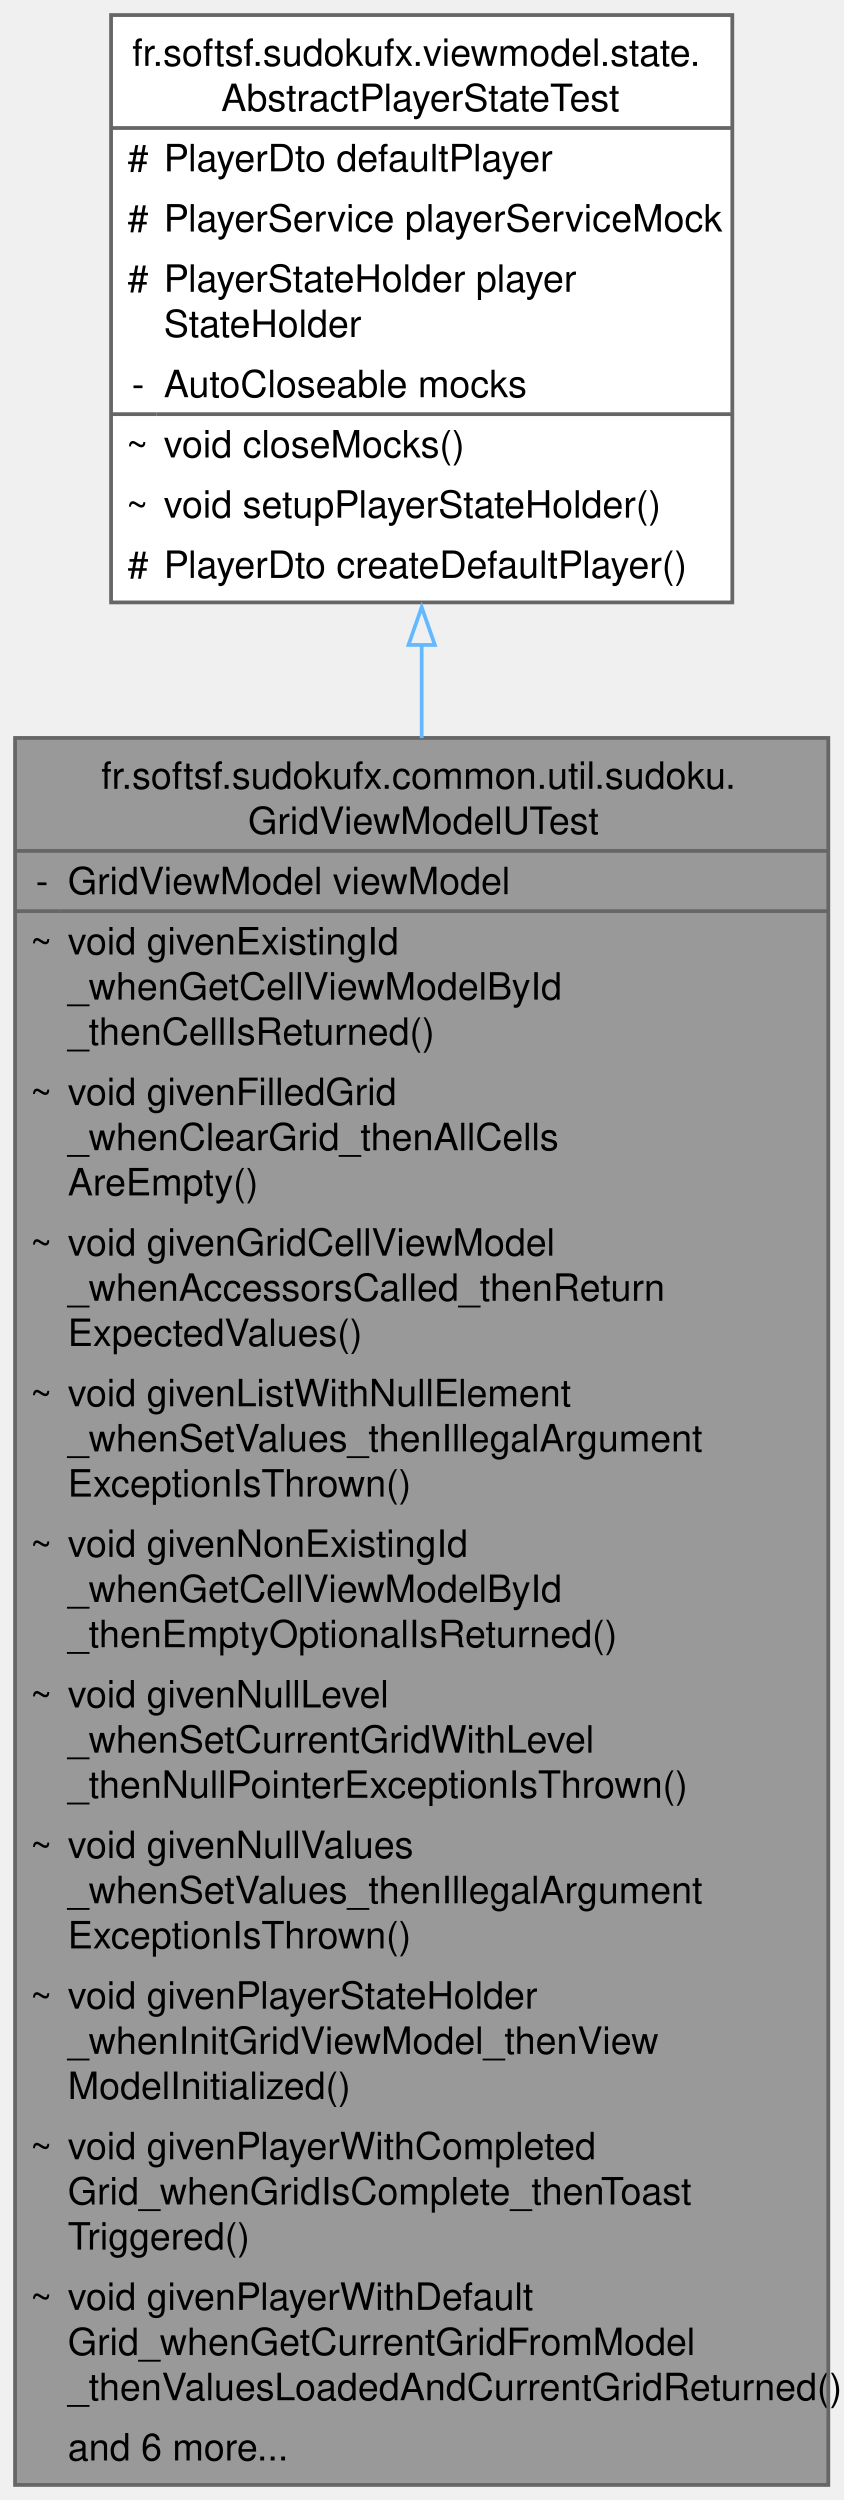
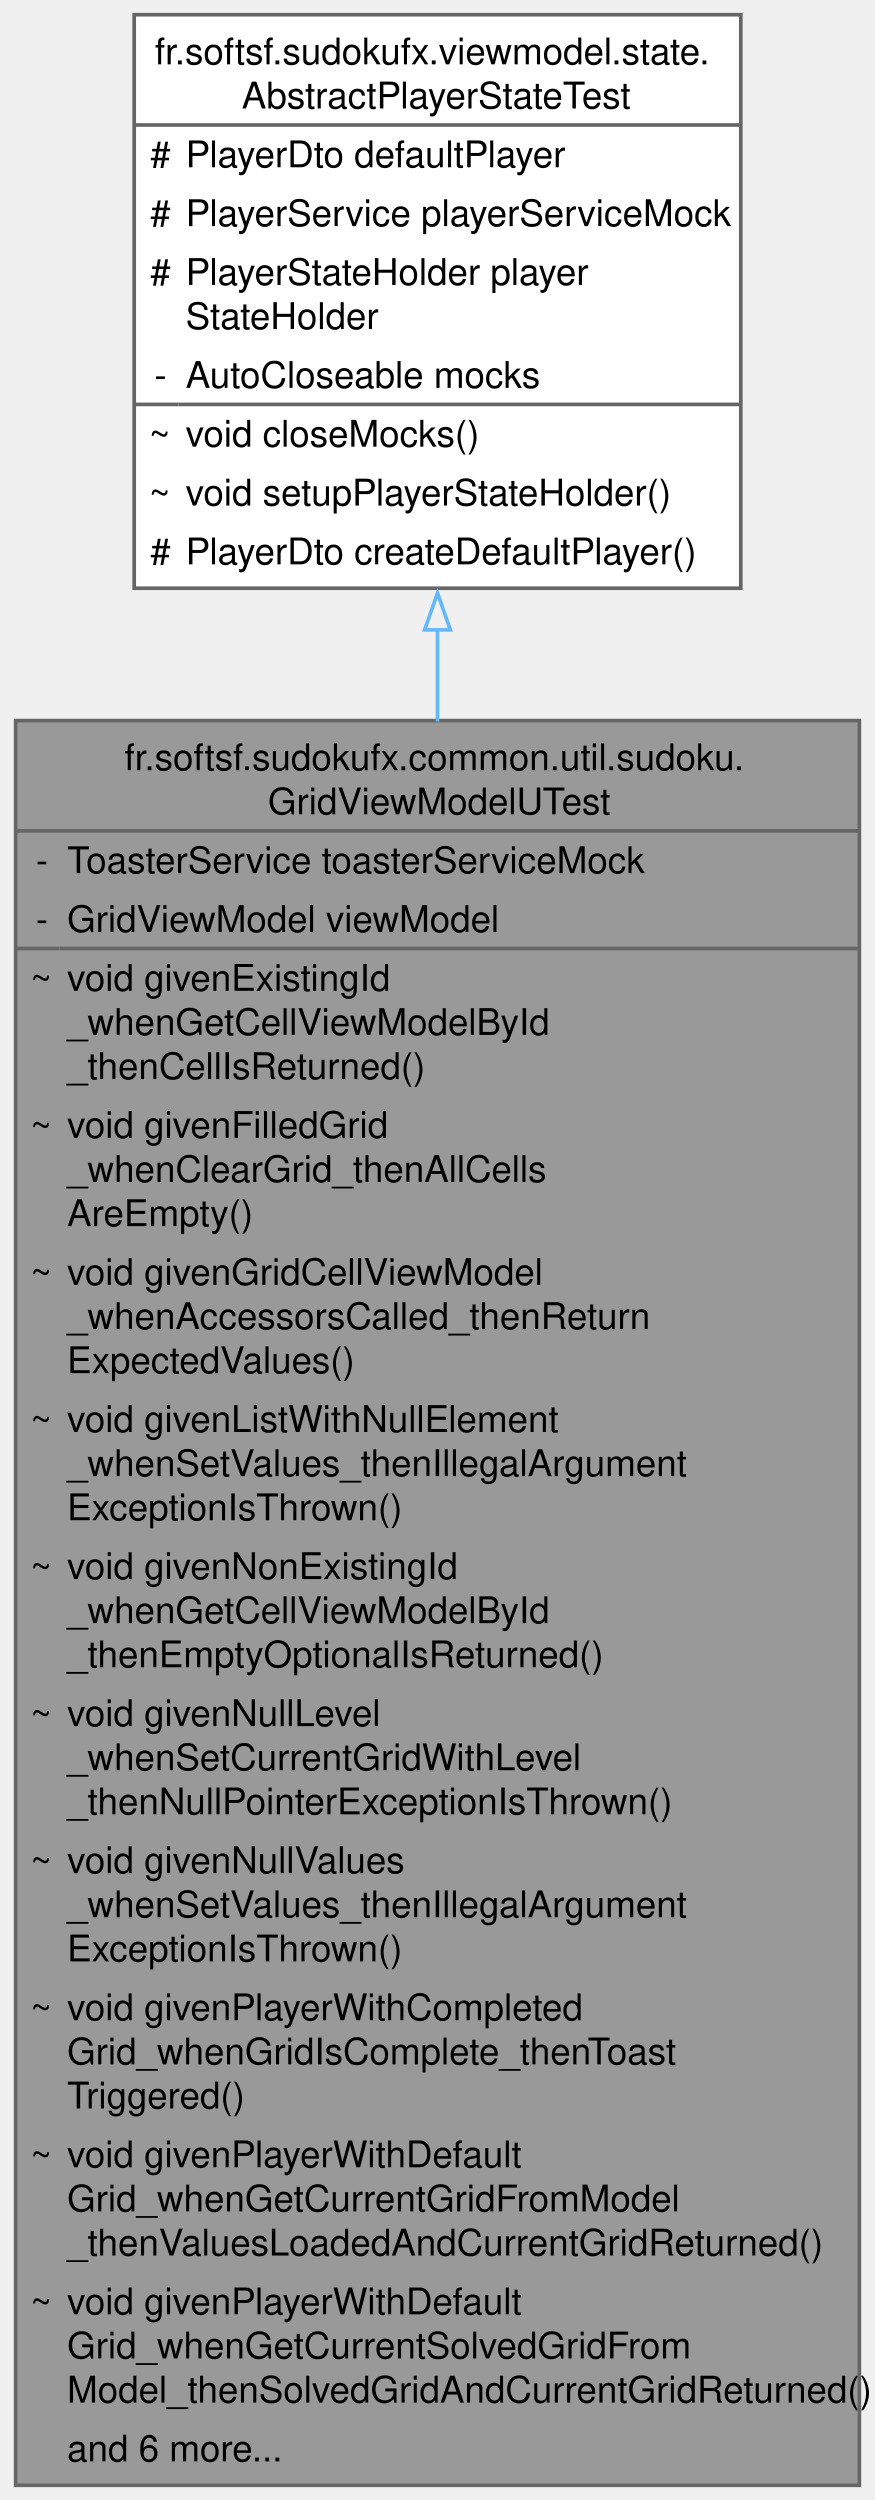
- <svg xmlns="http://www.w3.org/2000/svg" xmlns:xlink="http://www.w3.org/1999/xlink" width="224pt" height="664pt" viewBox="0.00 0.00 224.00 664.00">
-   <g id="graph0" class="graph" transform="scale(1 1) rotate(0) translate(4 660)">
+ <svg xmlns="http://www.w3.org/2000/svg" xmlns:xlink="http://www.w3.org/1999/xlink" width="238pt" height="680pt" viewBox="0.00 0.00 237.50 680.00">
+   <g id="graph0" class="graph" transform="scale(1 1) rotate(0) translate(4 676)">
    <g id="Node000001" class="node">
      <g id="a_Node000001">
        <a xlink:title=" ">
-           <polygon fill="#999999" stroke="none" points="216,-464 0,-464 0,0 216,0 216,-464" />
-           <text text-anchor="start" x="22.88" y="-450.5" font-family="Helvetica,sans-Serif" font-size="10.00">fr.softsf.sudokufx.common.util.sudoku.</text>
-           <text text-anchor="start" x="61.88" y="-438.5" font-family="Helvetica,sans-Serif" font-size="10.00">GridViewModelUTest</text>
+           <polygon fill="#999999" stroke="none" points="229.5,-480 0,-480 0,0 229.5,0 229.5,-480" />
+           <text text-anchor="start" x="29.62" y="-466.5" font-family="Helvetica,sans-Serif" font-size="10.00">fr.softsf.sudokufx.common.util.sudoku.</text>
+           <text text-anchor="start" x="68.62" y="-454.5" font-family="Helvetica,sans-Serif" font-size="10.00">GridViewModelUTest</text>
+           <text text-anchor="start" x="5.5" y="-438.5" font-family="Helvetica,sans-Serif" font-size="10.00">-</text>
+           <text text-anchor="start" x="14" y="-438.5" font-family="Helvetica,sans-Serif" font-size="10.00">ToasterService toasterServiceMock</text>
          <text text-anchor="start" x="5.5" y="-422.5" font-family="Helvetica,sans-Serif" font-size="10.00">-</text>
          <text text-anchor="start" x="14" y="-422.5" font-family="Helvetica,sans-Serif" font-size="10.00">GridViewModel viewModel</text>
          <text text-anchor="start" x="4" y="-406.5" font-family="Helvetica,sans-Serif" font-size="10.00">~</text>
          <text text-anchor="start" x="14" y="-406.5" font-family="Helvetica,sans-Serif" font-size="10.00">void givenExistingId</text>
          <text text-anchor="start" x="14" y="-394.5" font-family="Helvetica,sans-Serif" font-size="10.00">_whenGetCellViewModelById</text>
          <text text-anchor="start" x="14" y="-382.5" font-family="Helvetica,sans-Serif" font-size="10.00">_thenCellIsReturned()</text>
          <text text-anchor="start" x="4" y="-366.5" font-family="Helvetica,sans-Serif" font-size="10.00">~</text>
          <text text-anchor="start" x="14" y="-366.5" font-family="Helvetica,sans-Serif" font-size="10.00">void givenFilledGrid</text>
          <text text-anchor="start" x="14" y="-354.5" font-family="Helvetica,sans-Serif" font-size="10.00">_whenClearGrid_thenAllCells</text>
          <text text-anchor="start" x="14" y="-342.5" font-family="Helvetica,sans-Serif" font-size="10.00">AreEmpty()</text>
          <text text-anchor="start" x="4" y="-326.5" font-family="Helvetica,sans-Serif" font-size="10.00">~</text>
          <text text-anchor="start" x="14" y="-326.5" font-family="Helvetica,sans-Serif" font-size="10.00">void givenGridCellViewModel</text>
          <text text-anchor="start" x="14" y="-314.5" font-family="Helvetica,sans-Serif" font-size="10.00">_whenAccessorsCalled_thenReturn</text>
          <text text-anchor="start" x="14" y="-302.5" font-family="Helvetica,sans-Serif" font-size="10.00">ExpectedValues()</text>
          <text text-anchor="start" x="4" y="-286.5" font-family="Helvetica,sans-Serif" font-size="10.00">~</text>
          <text text-anchor="start" x="14" y="-286.5" font-family="Helvetica,sans-Serif" font-size="10.00">void givenListWithNullElement</text>
          <text text-anchor="start" x="14" y="-274.5" font-family="Helvetica,sans-Serif" font-size="10.00">_whenSetValues_thenIllegalArgument</text>
          <text text-anchor="start" x="14" y="-262.5" font-family="Helvetica,sans-Serif" font-size="10.00">ExceptionIsThrown()</text>
          <text text-anchor="start" x="4" y="-246.5" font-family="Helvetica,sans-Serif" font-size="10.00">~</text>
          <text text-anchor="start" x="14" y="-246.5" font-family="Helvetica,sans-Serif" font-size="10.00">void givenNonExistingId</text>
          <text text-anchor="start" x="14" y="-234.5" font-family="Helvetica,sans-Serif" font-size="10.00">_whenGetCellViewModelById</text>
          <text text-anchor="start" x="14" y="-222.5" font-family="Helvetica,sans-Serif" font-size="10.00">_thenEmptyOptionalIsReturned()</text>
          <text text-anchor="start" x="4" y="-206.5" font-family="Helvetica,sans-Serif" font-size="10.00">~</text>
          <text text-anchor="start" x="14" y="-206.5" font-family="Helvetica,sans-Serif" font-size="10.00">void givenNullLevel</text>
          <text text-anchor="start" x="14" y="-194.5" font-family="Helvetica,sans-Serif" font-size="10.00">_whenSetCurrentGridWithLevel</text>
          <text text-anchor="start" x="14" y="-182.5" font-family="Helvetica,sans-Serif" font-size="10.00">_thenNullPointerExceptionIsThrown()</text>
          <text text-anchor="start" x="4" y="-166.5" font-family="Helvetica,sans-Serif" font-size="10.00">~</text>
          <text text-anchor="start" x="14" y="-166.5" font-family="Helvetica,sans-Serif" font-size="10.00">void givenNullValues</text>
          <text text-anchor="start" x="14" y="-154.5" font-family="Helvetica,sans-Serif" font-size="10.00">_whenSetValues_thenIllegalArgument</text>
          <text text-anchor="start" x="14" y="-142.5" font-family="Helvetica,sans-Serif" font-size="10.00">ExceptionIsThrown()</text>
          <text text-anchor="start" x="4" y="-126.5" font-family="Helvetica,sans-Serif" font-size="10.00">~</text>
-           <text text-anchor="start" x="14" y="-126.5" font-family="Helvetica,sans-Serif" font-size="10.00">void givenPlayerStateHolder</text>
-           <text text-anchor="start" x="14" y="-114.5" font-family="Helvetica,sans-Serif" font-size="10.00">_whenInitGridViewModel_thenView</text>
-           <text text-anchor="start" x="14" y="-102.5" font-family="Helvetica,sans-Serif" font-size="10.00">ModelInitialized()</text>
+           <text text-anchor="start" x="14" y="-126.5" font-family="Helvetica,sans-Serif" font-size="10.00">void givenPlayerWithCompleted</text>
+           <text text-anchor="start" x="14" y="-114.5" font-family="Helvetica,sans-Serif" font-size="10.00">Grid_whenGridIsComplete_thenToast</text>
+           <text text-anchor="start" x="14" y="-102.5" font-family="Helvetica,sans-Serif" font-size="10.00">Triggered()</text>
          <text text-anchor="start" x="4" y="-86.5" font-family="Helvetica,sans-Serif" font-size="10.00">~</text>
-           <text text-anchor="start" x="14" y="-86.5" font-family="Helvetica,sans-Serif" font-size="10.00">void givenPlayerWithCompleted</text>
-           <text text-anchor="start" x="14" y="-74.5" font-family="Helvetica,sans-Serif" font-size="10.00">Grid_whenGridIsComplete_thenToast</text>
-           <text text-anchor="start" x="14" y="-62.5" font-family="Helvetica,sans-Serif" font-size="10.00">Triggered()</text>
+           <text text-anchor="start" x="14" y="-86.5" font-family="Helvetica,sans-Serif" font-size="10.00">void givenPlayerWithDefault</text>
+           <text text-anchor="start" x="14" y="-74.5" font-family="Helvetica,sans-Serif" font-size="10.00">Grid_whenGetCurrentGridFromModel</text>
+           <text text-anchor="start" x="14" y="-62.5" font-family="Helvetica,sans-Serif" font-size="10.00">_thenValuesLoadedAndCurrentGridReturned()</text>
          <text text-anchor="start" x="4" y="-46.5" font-family="Helvetica,sans-Serif" font-size="10.00">~</text>
          <text text-anchor="start" x="14" y="-46.5" font-family="Helvetica,sans-Serif" font-size="10.00">void givenPlayerWithDefault</text>
-           <text text-anchor="start" x="14" y="-34.5" font-family="Helvetica,sans-Serif" font-size="10.00">Grid_whenGetCurrentGridFromModel</text>
-           <text text-anchor="start" x="14" y="-22.5" font-family="Helvetica,sans-Serif" font-size="10.00">_thenValuesLoadedAndCurrentGridReturned()</text>
+           <text text-anchor="start" x="14" y="-34.5" font-family="Helvetica,sans-Serif" font-size="10.00">Grid_whenGetCurrentSolvedGridFrom</text>
+           <text text-anchor="start" x="14" y="-22.5" font-family="Helvetica,sans-Serif" font-size="10.00">Model_thenSolvedGridAndCurrentGridReturned()</text>
          <text text-anchor="start" x="14" y="-6.5" font-family="Helvetica,sans-Serif" font-size="10.00">and 6 more...</text>
-           <polygon fill="#666666" stroke="#666666" points="0,-434 0,-434 216,-434 216,-434 0,-434" />
+           <polygon fill="#666666" stroke="#666666" points="0,-450 0,-450 229.5,-450 229.5,-450 0,-450" />
          <polygon fill="#666666" stroke="#666666" points="0,-418 0,-418 12,-418 12,-418 0,-418" />
-           <polygon fill="#666666" stroke="#666666" points="12,-418 12,-418 216,-418 216,-418 12,-418" />
-           <polygon fill="none" stroke="#666666" points="0,0 0,-464 216,-464 216,0 0,0" />
+           <polygon fill="#666666" stroke="#666666" points="12,-418 12,-418 229.5,-418 229.5,-418 12,-418" />
+           <polygon fill="none" stroke="#666666" points="0,0 0,-480 229.5,-480 229.5,0 0,0" />
        </a>
      </g>
    </g>
    <g id="Node000002" class="node">
      <g id="a_Node000002">
        <a xlink:href="classfr_1_1softsf_1_1sudokufx_1_1viewmodel_1_1state_1_1_abstract_player_state_test.html" target="_top" xlink:title="Abstract base test class that provides:">
-           <polygon fill="white" stroke="none" points="190.5,-656 25.5,-656 25.5,-500 190.5,-500 190.5,-656" />
-           <text text-anchor="start" x="31.12" y="-642.5" font-family="Helvetica,sans-Serif" font-size="10.00">fr.softsf.sudokufx.viewmodel.state.</text>
-           <text text-anchor="start" x="54.75" y="-630.5" font-family="Helvetica,sans-Serif" font-size="10.00">AbstractPlayerStateTest</text>
-           <text text-anchor="start" x="29.88" y="-614.5" font-family="Helvetica,sans-Serif" font-size="10.00">#</text>
-           <text text-anchor="start" x="39.5" y="-614.5" font-family="Helvetica,sans-Serif" font-size="10.00">PlayerDto defaultPlayer</text>
-           <text text-anchor="start" x="29.88" y="-598.5" font-family="Helvetica,sans-Serif" font-size="10.00">#</text>
-           <text text-anchor="start" x="39.5" y="-598.5" font-family="Helvetica,sans-Serif" font-size="10.00">PlayerService playerServiceMock</text>
-           <text text-anchor="start" x="29.88" y="-582.5" font-family="Helvetica,sans-Serif" font-size="10.00">#</text>
-           <text text-anchor="start" x="39.5" y="-582.5" font-family="Helvetica,sans-Serif" font-size="10.00">PlayerStateHolder player</text>
-           <text text-anchor="start" x="39.5" y="-570.5" font-family="Helvetica,sans-Serif" font-size="10.00">StateHolder</text>
-           <text text-anchor="start" x="31" y="-554.5" font-family="Helvetica,sans-Serif" font-size="10.00">-</text>
-           <text text-anchor="start" x="39.5" y="-554.5" font-family="Helvetica,sans-Serif" font-size="10.00">AutoCloseable mocks</text>
-           <text text-anchor="start" x="29.5" y="-538.5" font-family="Helvetica,sans-Serif" font-size="10.00">~</text>
-           <text text-anchor="start" x="39.5" y="-538.5" font-family="Helvetica,sans-Serif" font-size="10.00">void closeMocks()</text>
-           <text text-anchor="start" x="29.5" y="-522.5" font-family="Helvetica,sans-Serif" font-size="10.00">~</text>
-           <text text-anchor="start" x="39.5" y="-522.5" font-family="Helvetica,sans-Serif" font-size="10.00">void setupPlayerStateHolder()</text>
-           <text text-anchor="start" x="29.88" y="-506.5" font-family="Helvetica,sans-Serif" font-size="10.00">#</text>
-           <text text-anchor="start" x="39.5" y="-506.5" font-family="Helvetica,sans-Serif" font-size="10.00">PlayerDto createDefaultPlayer()</text>
-           <polygon fill="#666666" stroke="#666666" points="25.5,-626 25.5,-626 190.5,-626 190.5,-626 25.5,-626" />
-           <polygon fill="#666666" stroke="#666666" points="25.5,-550 25.5,-550 37.5,-550 37.5,-550 25.5,-550" />
-           <polygon fill="#666666" stroke="#666666" points="37.5,-550 37.5,-550 190.5,-550 190.5,-550 37.5,-550" />
-           <polygon fill="none" stroke="#666666" points="25.5,-500 25.5,-656 190.5,-656 190.5,-500 25.5,-500" />
+           <polygon fill="white" stroke="none" points="197.25,-672 32.25,-672 32.25,-516 197.25,-516 197.25,-672" />
+           <text text-anchor="start" x="37.88" y="-658.5" font-family="Helvetica,sans-Serif" font-size="10.00">fr.softsf.sudokufx.viewmodel.state.</text>
+           <text text-anchor="start" x="61.5" y="-646.5" font-family="Helvetica,sans-Serif" font-size="10.00">AbstractPlayerStateTest</text>
+           <text text-anchor="start" x="36.62" y="-630.5" font-family="Helvetica,sans-Serif" font-size="10.00">#</text>
+           <text text-anchor="start" x="46.25" y="-630.5" font-family="Helvetica,sans-Serif" font-size="10.00">PlayerDto defaultPlayer</text>
+           <text text-anchor="start" x="36.62" y="-614.5" font-family="Helvetica,sans-Serif" font-size="10.00">#</text>
+           <text text-anchor="start" x="46.25" y="-614.5" font-family="Helvetica,sans-Serif" font-size="10.00">PlayerService playerServiceMock</text>
+           <text text-anchor="start" x="36.62" y="-598.5" font-family="Helvetica,sans-Serif" font-size="10.00">#</text>
+           <text text-anchor="start" x="46.25" y="-598.5" font-family="Helvetica,sans-Serif" font-size="10.00">PlayerStateHolder player</text>
+           <text text-anchor="start" x="46.25" y="-586.5" font-family="Helvetica,sans-Serif" font-size="10.00">StateHolder</text>
+           <text text-anchor="start" x="37.75" y="-570.5" font-family="Helvetica,sans-Serif" font-size="10.00">-</text>
+           <text text-anchor="start" x="46.25" y="-570.5" font-family="Helvetica,sans-Serif" font-size="10.00">AutoCloseable mocks</text>
+           <text text-anchor="start" x="36.25" y="-554.5" font-family="Helvetica,sans-Serif" font-size="10.00">~</text>
+           <text text-anchor="start" x="46.25" y="-554.5" font-family="Helvetica,sans-Serif" font-size="10.00">void closeMocks()</text>
+           <text text-anchor="start" x="36.25" y="-538.5" font-family="Helvetica,sans-Serif" font-size="10.00">~</text>
+           <text text-anchor="start" x="46.25" y="-538.5" font-family="Helvetica,sans-Serif" font-size="10.00">void setupPlayerStateHolder()</text>
+           <text text-anchor="start" x="36.62" y="-522.5" font-family="Helvetica,sans-Serif" font-size="10.00">#</text>
+           <text text-anchor="start" x="46.25" y="-522.5" font-family="Helvetica,sans-Serif" font-size="10.00">PlayerDto createDefaultPlayer()</text>
+           <polygon fill="#666666" stroke="#666666" points="32.25,-642 32.25,-642 197.25,-642 197.25,-642 32.25,-642" />
+           <polygon fill="#666666" stroke="#666666" points="32.25,-566 32.25,-566 44.25,-566 44.25,-566 32.25,-566" />
+           <polygon fill="#666666" stroke="#666666" points="44.25,-566 44.25,-566 197.25,-566 197.25,-566 44.25,-566" />
+           <polygon fill="none" stroke="#666666" points="32.25,-516 32.25,-672 197.25,-672 197.25,-516 32.25,-516" />
        </a>
      </g>
    </g>
    <g id="edge1_Node000001_Node000002" class="edge">
      <g id="a_edge1_Node000001_Node000002">
        <a xlink:title=" ">
-           <path fill="none" stroke="#63b8ff" d="M108,-488.77C108,-480.78 108,-472.48 108,-463.96" />
-           <polygon fill="none" stroke="#63b8ff" points="104.5,-488.71 108,-498.71 111.5,-488.71 104.5,-488.71" />
+           <path fill="none" stroke="#63b8ff" d="M114.75,-504.68C114.75,-496.66 114.75,-488.31 114.75,-479.74" />
+           <polygon fill="none" stroke="#63b8ff" points="111.25,-504.67 114.75,-514.67 118.25,-504.67 111.25,-504.67" />
        </a>
      </g>
    </g>
  </g>
</svg>
